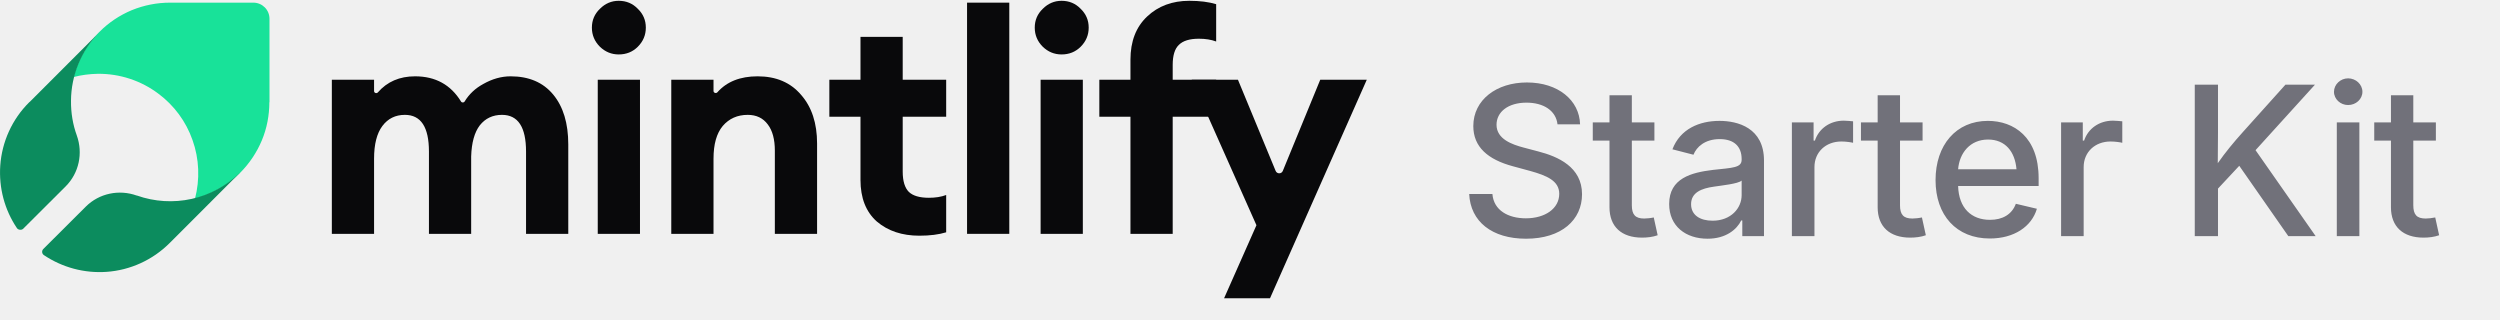
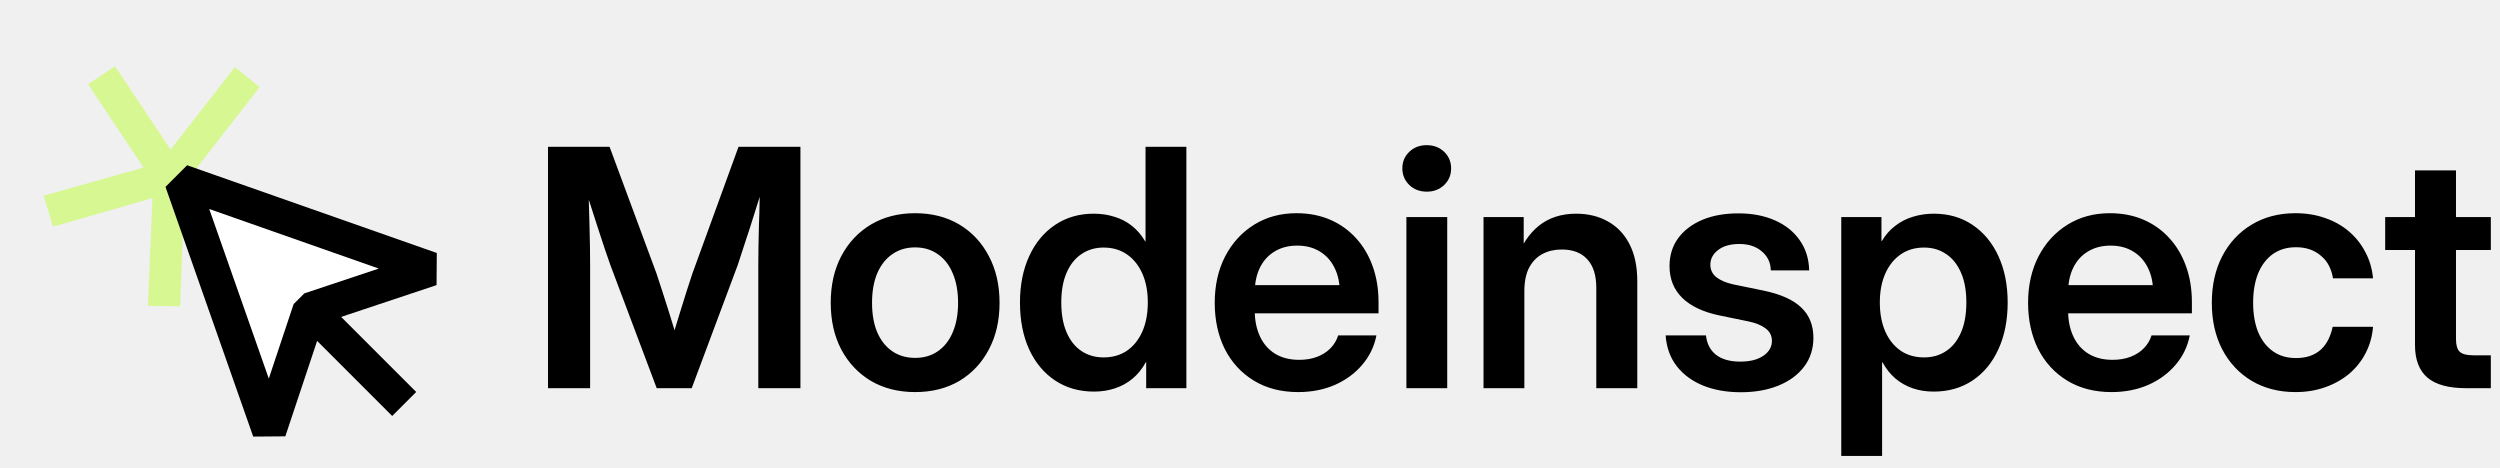
- <svg xmlns="http://www.w3.org/2000/svg" width="180" height="23" viewBox="0 0 180 23" fill="none">
-   <path d="M91.44 21.476H88.133L90.464 16.216L85.802 5.74H89.132L91.847 12.307C91.943 12.536 92.268 12.536 92.362 12.306L95.058 5.74H98.409L91.44 21.476Z" fill="#09090B" />
-   <path d="M81.393 16.837V8.403H79.152V5.74H81.393V4.297C81.393 2.98 81.792 1.944 82.592 1.19C83.391 0.435 84.404 0.058 85.633 0.058C86.387 0.058 87.031 0.139 87.564 0.302V2.988C87.208 2.854 86.794 2.788 86.32 2.788C85.655 2.788 85.174 2.936 84.878 3.232C84.582 3.513 84.434 3.994 84.434 4.674V5.74H87.564V8.403H84.434V16.837H81.393Z" fill="#09090B" />
-   <path d="M76.433 3.92C75.915 3.92 75.463 3.735 75.079 3.365C74.694 2.98 74.502 2.521 74.502 1.989C74.502 1.456 74.694 1.005 75.079 0.635C75.463 0.25 75.915 0.058 76.433 0.058C76.98 0.058 77.438 0.25 77.809 0.635C78.193 1.005 78.386 1.456 78.386 1.989C78.386 2.521 78.193 2.98 77.809 3.365C77.438 3.735 76.98 3.92 76.433 3.92ZM74.924 16.837V5.74H77.964V16.837H74.924Z" fill="#09090B" />
-   <path d="M69.628 16.837V0.191H72.669V16.837H69.628Z" fill="#09090B" />
-   <path d="M66.194 16.97C64.951 16.97 63.93 16.63 63.131 15.949C62.347 15.254 61.955 14.255 61.955 12.953V8.403H59.713V5.74H61.955V2.655H64.995V5.74H68.125V8.403H64.995V12.354C64.995 13.034 65.143 13.523 65.439 13.819C65.735 14.1 66.216 14.24 66.882 14.24C67.355 14.24 67.769 14.174 68.125 14.04V16.726C67.592 16.889 66.948 16.97 66.194 16.97Z" fill="#09090B" />
-   <path d="M48.332 16.837V5.74H51.373V6.551C51.373 6.688 51.559 6.748 51.65 6.646C52.328 5.879 53.293 5.495 54.546 5.495C55.878 5.495 56.921 5.939 57.676 6.827C58.445 7.7 58.83 8.869 58.83 10.334V16.837H55.789V10.844C55.789 10.03 55.619 9.402 55.279 8.958C54.939 8.499 54.458 8.27 53.836 8.27C53.096 8.27 52.497 8.536 52.038 9.069C51.594 9.601 51.373 10.386 51.373 11.421V16.837H48.332Z" fill="#09090B" />
-   <path d="M44.547 3.92C44.029 3.92 43.578 3.735 43.193 3.365C42.809 2.98 42.616 2.521 42.616 1.989C42.616 1.456 42.809 1.005 43.193 0.635C43.578 0.25 44.029 0.058 44.547 0.058C45.095 0.058 45.553 0.25 45.923 0.635C46.308 1.005 46.5 1.456 46.5 1.989C46.5 2.521 46.308 2.98 45.923 3.365C45.553 3.735 45.095 3.92 44.547 3.92ZM43.038 16.837V5.74H46.079V16.837H43.038Z" fill="#09090B" />
-   <path d="M37.875 16.837V10.911C37.875 9.15 37.298 8.27 36.144 8.27C35.478 8.27 34.945 8.521 34.546 9.024C34.161 9.527 33.954 10.275 33.924 11.266V16.837H30.884V10.911C30.884 9.15 30.306 8.27 29.152 8.27C28.472 8.27 27.932 8.536 27.532 9.069C27.133 9.601 26.933 10.386 26.933 11.421V16.837H23.892V5.74H26.933V6.559C26.933 6.695 27.116 6.755 27.206 6.652C27.878 5.881 28.771 5.495 29.885 5.495C31.349 5.495 32.452 6.1 33.193 7.309C33.252 7.404 33.395 7.403 33.454 7.307C33.774 6.78 34.219 6.361 34.79 6.05C35.441 5.68 36.099 5.495 36.765 5.495C38.082 5.495 39.103 5.932 39.828 6.805C40.553 7.678 40.916 8.876 40.916 10.4V16.837H37.875Z" fill="#09090B" />
-   <path d="M19.403 7.362V1.35C19.403 0.705 18.879 0.191 18.244 0.191H12.235C11.291 0.191 10.357 0.378 9.487 0.733C8.618 1.098 7.824 1.621 7.16 2.295L7.114 2.341C6.235 3.23 5.609 4.333 5.291 5.548C5.861 5.399 6.45 5.324 7.039 5.314C8.609 5.296 10.151 5.801 11.403 6.745C12.534 7.586 13.394 8.746 13.861 10.083C14.347 11.438 14.403 12.916 14.039 14.309C15.244 13.991 16.356 13.364 17.244 12.486L17.291 12.439C17.954 11.775 18.487 10.98 18.851 10.111C19.216 9.241 19.393 8.306 19.393 7.362H19.403Z" fill="#18E299" />
-   <path d="M5.112 7.26C5.121 5.416 5.857 3.646 7.151 2.324L2.151 7.326C2.133 7.344 2.114 7.354 2.095 7.372C0.876 8.583 0.14 10.204 0.019 11.918C-0.092 13.52 0.327 15.103 1.22 16.426C1.306 16.552 1.537 16.593 1.667 16.472L4.73 13.417C5.689 12.458 5.987 11.033 5.531 9.757C5.242 8.965 5.103 8.117 5.112 7.26Z" fill="#0C8C5E" />
-   <path d="M17.262 12.44C16.303 13.38 15.102 14.032 13.799 14.321C12.486 14.61 11.127 14.526 9.861 14.079C9.861 14.079 9.851 14.079 9.842 14.079C8.567 13.622 7.142 13.921 6.183 14.871L3.12 17.926C2.99 18.056 3.009 18.27 3.167 18.373C4.489 19.258 6.072 19.686 7.673 19.574C9.386 19.453 10.997 18.717 12.216 17.497L12.263 17.451L17.262 12.449V12.44Z" fill="#0C8C5E" />
-   <text x="105" y="17" font-family="Inter, ui-sans-serif, system-ui, -apple-system, sans-serif" font-size="15" font-weight="500" fill="#71717A" letter-spacing="-0.01em">Starter Kit</text>
+ <svg xmlns="http://www.w3.org/2000/svg" width="663" height="124" viewBox="0 0 663 124" fill="none">
+   <path d="M47.769 81.233L39.238 81.122L40.422 52.543L14.062 60.108L11.594 51.88L38.085 44.442L23.358 22.342L30.512 17.566L45.239 39.666L62.304 17.79L68.858 23.104L52.046 44.717L78.833 54.332L75.871 62.395L48.826 52.785L47.769 81.233Z" fill="#D7F792" />
+   <path d="M71.397 114.291L48.131 48.072L114.349 71.338L82.135 82.076L71.397 114.291Z" fill="white" stroke="black" stroke-width="9" stroke-linejoin="bevel" />
+   <path d="M82.136 82.077L107.191 107.133" stroke="black" stroke-width="9" stroke-linejoin="bevel" />
+   <path d="M145.328 102.948V38.925H161.656L174.117 72.569C174.547 73.801 175.034 75.291 175.578 77.038C176.151 78.785 176.738 80.619 177.34 82.538C177.941 84.457 178.5 86.276 179.016 87.995C179.56 89.714 179.99 91.146 180.305 92.292H177.512C177.827 91.146 178.242 89.714 178.758 87.995C179.273 86.276 179.832 84.457 180.434 82.538C181.035 80.619 181.608 78.785 182.152 77.038C182.725 75.291 183.212 73.801 183.613 72.569L195.859 38.925H212.273V102.948H201.102V70.292C201.102 68.888 201.116 67.27 201.145 65.436C201.173 63.575 201.216 61.627 201.273 59.593C201.359 57.53 201.417 55.453 201.445 53.362C201.503 51.242 201.546 49.223 201.574 47.304H202.992C202.305 49.481 201.617 51.687 200.93 53.921C200.242 56.127 199.569 58.261 198.91 60.323C198.251 62.357 197.635 64.233 197.062 65.952C196.518 67.642 196.046 69.089 195.645 70.292L183.441 102.948H174.16L161.871 70.292C161.47 69.089 160.969 67.642 160.367 65.952C159.794 64.233 159.178 62.357 158.52 60.323C157.861 58.261 157.173 56.127 156.457 53.921C155.741 51.687 155.025 49.481 154.309 47.304H156.027C156.085 49.223 156.128 51.242 156.156 53.362C156.214 55.453 156.271 57.53 156.328 59.593C156.385 61.627 156.428 63.575 156.457 65.436C156.486 67.27 156.5 68.888 156.5 70.292V102.948H145.328ZM242.695 103.979C238.255 103.979 234.345 102.991 230.965 101.015C227.613 99.009 224.992 96.231 223.102 92.679C221.24 89.127 220.309 85.002 220.309 80.304C220.309 75.606 221.24 71.481 223.102 67.929C224.992 64.348 227.613 61.555 230.965 59.55C234.345 57.545 238.255 56.542 242.695 56.542C247.164 56.542 251.074 57.545 254.426 59.55C257.777 61.555 260.384 64.348 262.246 67.929C264.137 71.481 265.082 75.606 265.082 80.304C265.082 85.002 264.137 89.127 262.246 92.679C260.384 96.231 257.777 99.009 254.426 101.015C251.074 102.991 247.164 103.979 242.695 103.979ZM242.695 94.913C245.016 94.913 247.021 94.326 248.711 93.151C250.43 91.977 251.747 90.301 252.664 88.124C253.609 85.918 254.082 83.311 254.082 80.304C254.082 77.267 253.609 74.66 252.664 72.483C251.747 70.278 250.43 68.588 248.711 67.413C247.021 66.21 245.016 65.608 242.695 65.608C240.375 65.608 238.355 66.21 236.637 67.413C234.918 68.588 233.586 70.278 232.641 72.483C231.724 74.66 231.266 77.267 231.266 80.304C231.266 83.34 231.724 85.947 232.641 88.124C233.586 90.301 234.918 91.977 236.637 93.151C238.355 94.326 240.375 94.913 242.695 94.913ZM290.133 103.851C286.208 103.851 282.757 102.862 279.777 100.886C276.827 98.909 274.535 96.145 272.902 92.593C271.298 89.041 270.496 84.916 270.496 80.218C270.496 75.577 271.312 71.481 272.945 67.929C274.578 64.377 276.87 61.612 279.82 59.636C282.771 57.659 286.18 56.671 290.047 56.671C292.023 56.671 293.857 56.943 295.547 57.487C297.266 58.003 298.812 58.805 300.188 59.894C301.562 60.982 302.737 62.357 303.711 64.019H303.797V38.925H314.625V102.948H303.969V96.03H303.883C302.938 97.778 301.763 99.239 300.359 100.413C298.984 101.559 297.423 102.418 295.676 102.991C293.957 103.564 292.109 103.851 290.133 103.851ZM292.668 94.784C295.046 94.784 297.108 94.197 298.855 93.022C300.603 91.819 301.964 90.129 302.938 87.952C303.911 85.746 304.398 83.168 304.398 80.218C304.398 77.267 303.911 74.704 302.938 72.526C301.964 70.349 300.603 68.659 298.855 67.456C297.108 66.253 295.046 65.651 292.668 65.651C290.462 65.651 288.514 66.224 286.824 67.37C285.134 68.487 283.816 70.134 282.871 72.311C281.926 74.46 281.453 77.095 281.453 80.218C281.453 83.34 281.926 85.99 282.871 88.167C283.816 90.344 285.134 91.991 286.824 93.108C288.514 94.226 290.462 94.784 292.668 94.784ZM344.273 103.979C339.747 103.979 335.823 102.963 332.5 100.929C329.177 98.895 326.613 96.102 324.809 92.55C323.033 88.969 322.145 84.887 322.145 80.304C322.145 75.692 323.061 71.595 324.895 68.015C326.757 64.434 329.32 61.627 332.586 59.593C335.852 57.559 339.604 56.542 343.844 56.542C347.109 56.542 350.074 57.115 352.738 58.261C355.402 59.407 357.694 61.039 359.613 63.159C361.533 65.25 363.008 67.743 364.039 70.636C365.07 73.5 365.586 76.666 365.586 80.132V83.097H326.441V75.62H360.172L355.316 77.64C355.316 75.061 354.844 72.841 353.898 70.98C352.982 69.118 351.678 67.685 349.988 66.683C348.327 65.651 346.336 65.136 344.016 65.136C341.724 65.136 339.733 65.651 338.043 66.683C336.353 67.685 335.049 69.118 334.133 70.98C333.216 72.841 332.758 75.061 332.758 77.64V82.323C332.758 84.93 333.216 87.222 334.133 89.198C335.049 91.175 336.382 92.707 338.129 93.796C339.905 94.884 342.039 95.429 344.531 95.429C346.336 95.429 347.94 95.157 349.344 94.612C350.747 94.068 351.922 93.309 352.867 92.335C353.812 91.361 354.486 90.23 354.887 88.94H365.027C364.454 91.891 363.194 94.498 361.246 96.761C359.327 99.024 356.906 100.8 353.984 102.089C351.062 103.349 347.826 103.979 344.273 103.979ZM372.977 102.948V57.573H383.805V102.948H372.977ZM378.391 50.827C376.529 50.827 374.982 50.24 373.75 49.065C372.518 47.862 371.902 46.387 371.902 44.64C371.902 42.892 372.518 41.431 373.75 40.257C374.982 39.082 376.514 38.495 378.348 38.495C380.21 38.495 381.757 39.082 382.988 40.257C384.22 41.431 384.836 42.907 384.836 44.683C384.836 46.43 384.22 47.891 382.988 49.065C381.757 50.24 380.224 50.827 378.391 50.827ZM404.258 77.296V102.948H393.43V57.573H404.086V69.132H401.98C403.441 65.064 405.49 61.97 408.125 59.851C410.789 57.731 414.083 56.671 418.008 56.671C421.188 56.671 423.995 57.358 426.43 58.733C428.865 60.08 430.77 62.085 432.145 64.749C433.52 67.413 434.207 70.693 434.207 74.589V102.948H423.336V76.308C423.336 72.985 422.534 70.464 420.93 68.745C419.354 67.026 417.105 66.167 414.184 66.167C412.293 66.167 410.603 66.554 409.113 67.327C407.624 68.101 406.435 69.304 405.547 70.936C404.688 72.569 404.258 74.689 404.258 77.296ZM461.664 104.022C457.997 104.022 454.703 103.45 451.781 102.304C448.859 101.129 446.51 99.425 444.734 97.19C442.958 94.927 441.956 92.177 441.727 88.94H452.426C452.655 91.146 453.543 92.865 455.09 94.097C456.665 95.3 458.799 95.901 461.492 95.901C464.099 95.901 466.147 95.386 467.637 94.355C469.155 93.323 469.914 92.005 469.914 90.401C469.914 89.026 469.355 87.924 468.238 87.093C467.15 86.262 465.646 85.646 463.727 85.245L455.992 83.655C451.638 82.739 448.344 81.177 446.109 78.972C443.875 76.766 442.758 73.959 442.758 70.55C442.758 67.771 443.503 65.336 444.992 63.245C446.51 61.154 448.63 59.521 451.352 58.347C454.102 57.172 457.324 56.585 461.02 56.585C464.686 56.585 467.909 57.201 470.688 58.433C473.495 59.664 475.686 61.412 477.262 63.675C478.866 65.909 479.711 68.588 479.797 71.71H469.613C469.585 69.676 468.797 68 467.25 66.683C465.732 65.365 463.741 64.706 461.277 64.706C458.9 64.706 457.023 65.236 455.648 66.296C454.273 67.356 453.586 68.659 453.586 70.206C453.586 71.552 454.116 72.655 455.176 73.515C456.236 74.345 457.711 74.976 459.602 75.405L467.766 77.081C472.263 78.026 475.572 79.516 477.691 81.55C479.84 83.584 480.914 86.262 480.914 89.585C480.914 92.535 480.083 95.099 478.422 97.276C476.789 99.425 474.526 101.086 471.633 102.261C468.74 103.435 465.417 104.022 461.664 104.022ZM488.305 120.909V57.573H498.961V63.89H499.09C500.035 62.285 501.21 60.953 502.613 59.894C504.017 58.805 505.578 58.003 507.297 57.487C509.044 56.943 510.892 56.671 512.84 56.671C516.764 56.671 520.188 57.659 523.109 59.636C526.06 61.612 528.352 64.377 529.984 67.929C531.617 71.481 532.434 75.577 532.434 80.218C532.434 84.916 531.617 89.041 529.984 92.593C528.38 96.145 526.103 98.909 523.152 100.886C520.202 102.862 516.75 103.851 512.797 103.851C510.82 103.851 508.987 103.564 507.297 102.991C505.607 102.418 504.074 101.559 502.699 100.413C501.353 99.267 500.207 97.835 499.262 96.116H499.133V120.909H488.305ZM510.262 94.784C512.496 94.784 514.444 94.226 516.105 93.108C517.796 91.991 519.113 90.344 520.059 88.167C521.004 85.99 521.477 83.34 521.477 80.218C521.477 77.095 521.004 74.46 520.059 72.311C519.113 70.134 517.796 68.487 516.105 67.37C514.444 66.224 512.496 65.651 510.262 65.651C507.884 65.651 505.822 66.253 504.074 67.456C502.327 68.659 500.966 70.349 499.992 72.526C499.018 74.704 498.531 77.267 498.531 80.218C498.531 83.168 499.018 85.746 499.992 87.952C500.966 90.129 502.327 91.819 504.074 93.022C505.822 94.197 507.884 94.784 510.262 94.784ZM559.977 103.979C555.451 103.979 551.526 102.963 548.203 100.929C544.88 98.895 542.316 96.102 540.512 92.55C538.736 88.969 537.848 84.887 537.848 80.304C537.848 75.692 538.764 71.595 540.598 68.015C542.46 64.434 545.023 61.627 548.289 59.593C551.555 57.559 555.307 56.542 559.547 56.542C562.812 56.542 565.777 57.115 568.441 58.261C571.105 59.407 573.397 61.039 575.316 63.159C577.236 65.25 578.711 67.743 579.742 70.636C580.773 73.5 581.289 76.666 581.289 80.132V83.097H542.145V75.62H575.875L571.02 77.64C571.02 75.061 570.547 72.841 569.602 70.98C568.685 69.118 567.382 67.685 565.691 66.683C564.03 65.651 562.039 65.136 559.719 65.136C557.427 65.136 555.436 65.651 553.746 66.683C552.056 67.685 550.753 69.118 549.836 70.98C548.919 72.841 548.461 75.061 548.461 77.64V82.323C548.461 84.93 548.919 87.222 549.836 89.198C550.753 91.175 552.085 92.707 553.832 93.796C555.608 94.884 557.742 95.429 560.234 95.429C562.039 95.429 563.643 95.157 565.047 94.612C566.451 94.068 567.625 93.309 568.57 92.335C569.516 91.361 570.189 90.23 570.59 88.94H580.73C580.158 91.891 578.897 94.498 576.949 96.761C575.03 99.024 572.609 100.8 569.688 102.089C566.766 103.349 563.529 103.979 559.977 103.979ZM608.746 103.979C604.335 103.979 600.453 102.977 597.102 100.972C593.779 98.966 591.186 96.188 589.324 92.636C587.491 89.084 586.574 84.973 586.574 80.304C586.574 75.634 587.491 71.524 589.324 67.972C591.186 64.391 593.779 61.598 597.102 59.593C600.453 57.559 604.335 56.542 608.746 56.542C611.611 56.542 614.246 56.972 616.652 57.831C619.059 58.662 621.164 59.851 622.969 61.398C624.773 62.944 626.22 64.778 627.309 66.897C628.426 68.989 629.099 71.295 629.328 73.815H618.715C618.514 72.584 618.156 71.466 617.641 70.464C617.125 69.461 616.438 68.602 615.578 67.886C614.747 67.141 613.773 66.568 612.656 66.167C611.539 65.766 610.279 65.565 608.875 65.565C606.526 65.565 604.492 66.167 602.773 67.37C601.083 68.573 599.78 70.278 598.863 72.483C597.975 74.689 597.531 77.296 597.531 80.304C597.531 83.283 597.975 85.875 598.863 88.081C599.78 90.258 601.083 91.948 602.773 93.151C604.464 94.355 606.497 94.956 608.875 94.956C610.279 94.956 611.525 94.77 612.613 94.397C613.73 93.996 614.69 93.438 615.492 92.722C616.294 91.977 616.953 91.089 617.469 90.058C617.984 89.026 618.371 87.895 618.629 86.663H629.328C629.128 89.155 628.483 91.461 627.395 93.581C626.335 95.672 624.888 97.505 623.055 99.081C621.221 100.628 619.087 101.831 616.652 102.69C614.246 103.55 611.611 103.979 608.746 103.979ZM660.566 57.573V66.296H632.551V57.573H660.566ZM640.457 45.198H651.328V89.929C651.328 91.533 651.658 92.65 652.316 93.28C652.975 93.91 654.178 94.226 655.926 94.226C656.642 94.226 657.458 94.226 658.375 94.226C659.292 94.226 660.022 94.226 660.566 94.226V102.948C659.822 102.948 658.833 102.948 657.602 102.948C656.398 102.948 655.21 102.948 654.035 102.948C649.395 102.948 645.971 102.017 643.766 100.155C641.56 98.265 640.457 95.386 640.457 91.519V45.198Z" fill="black" />
</svg>
